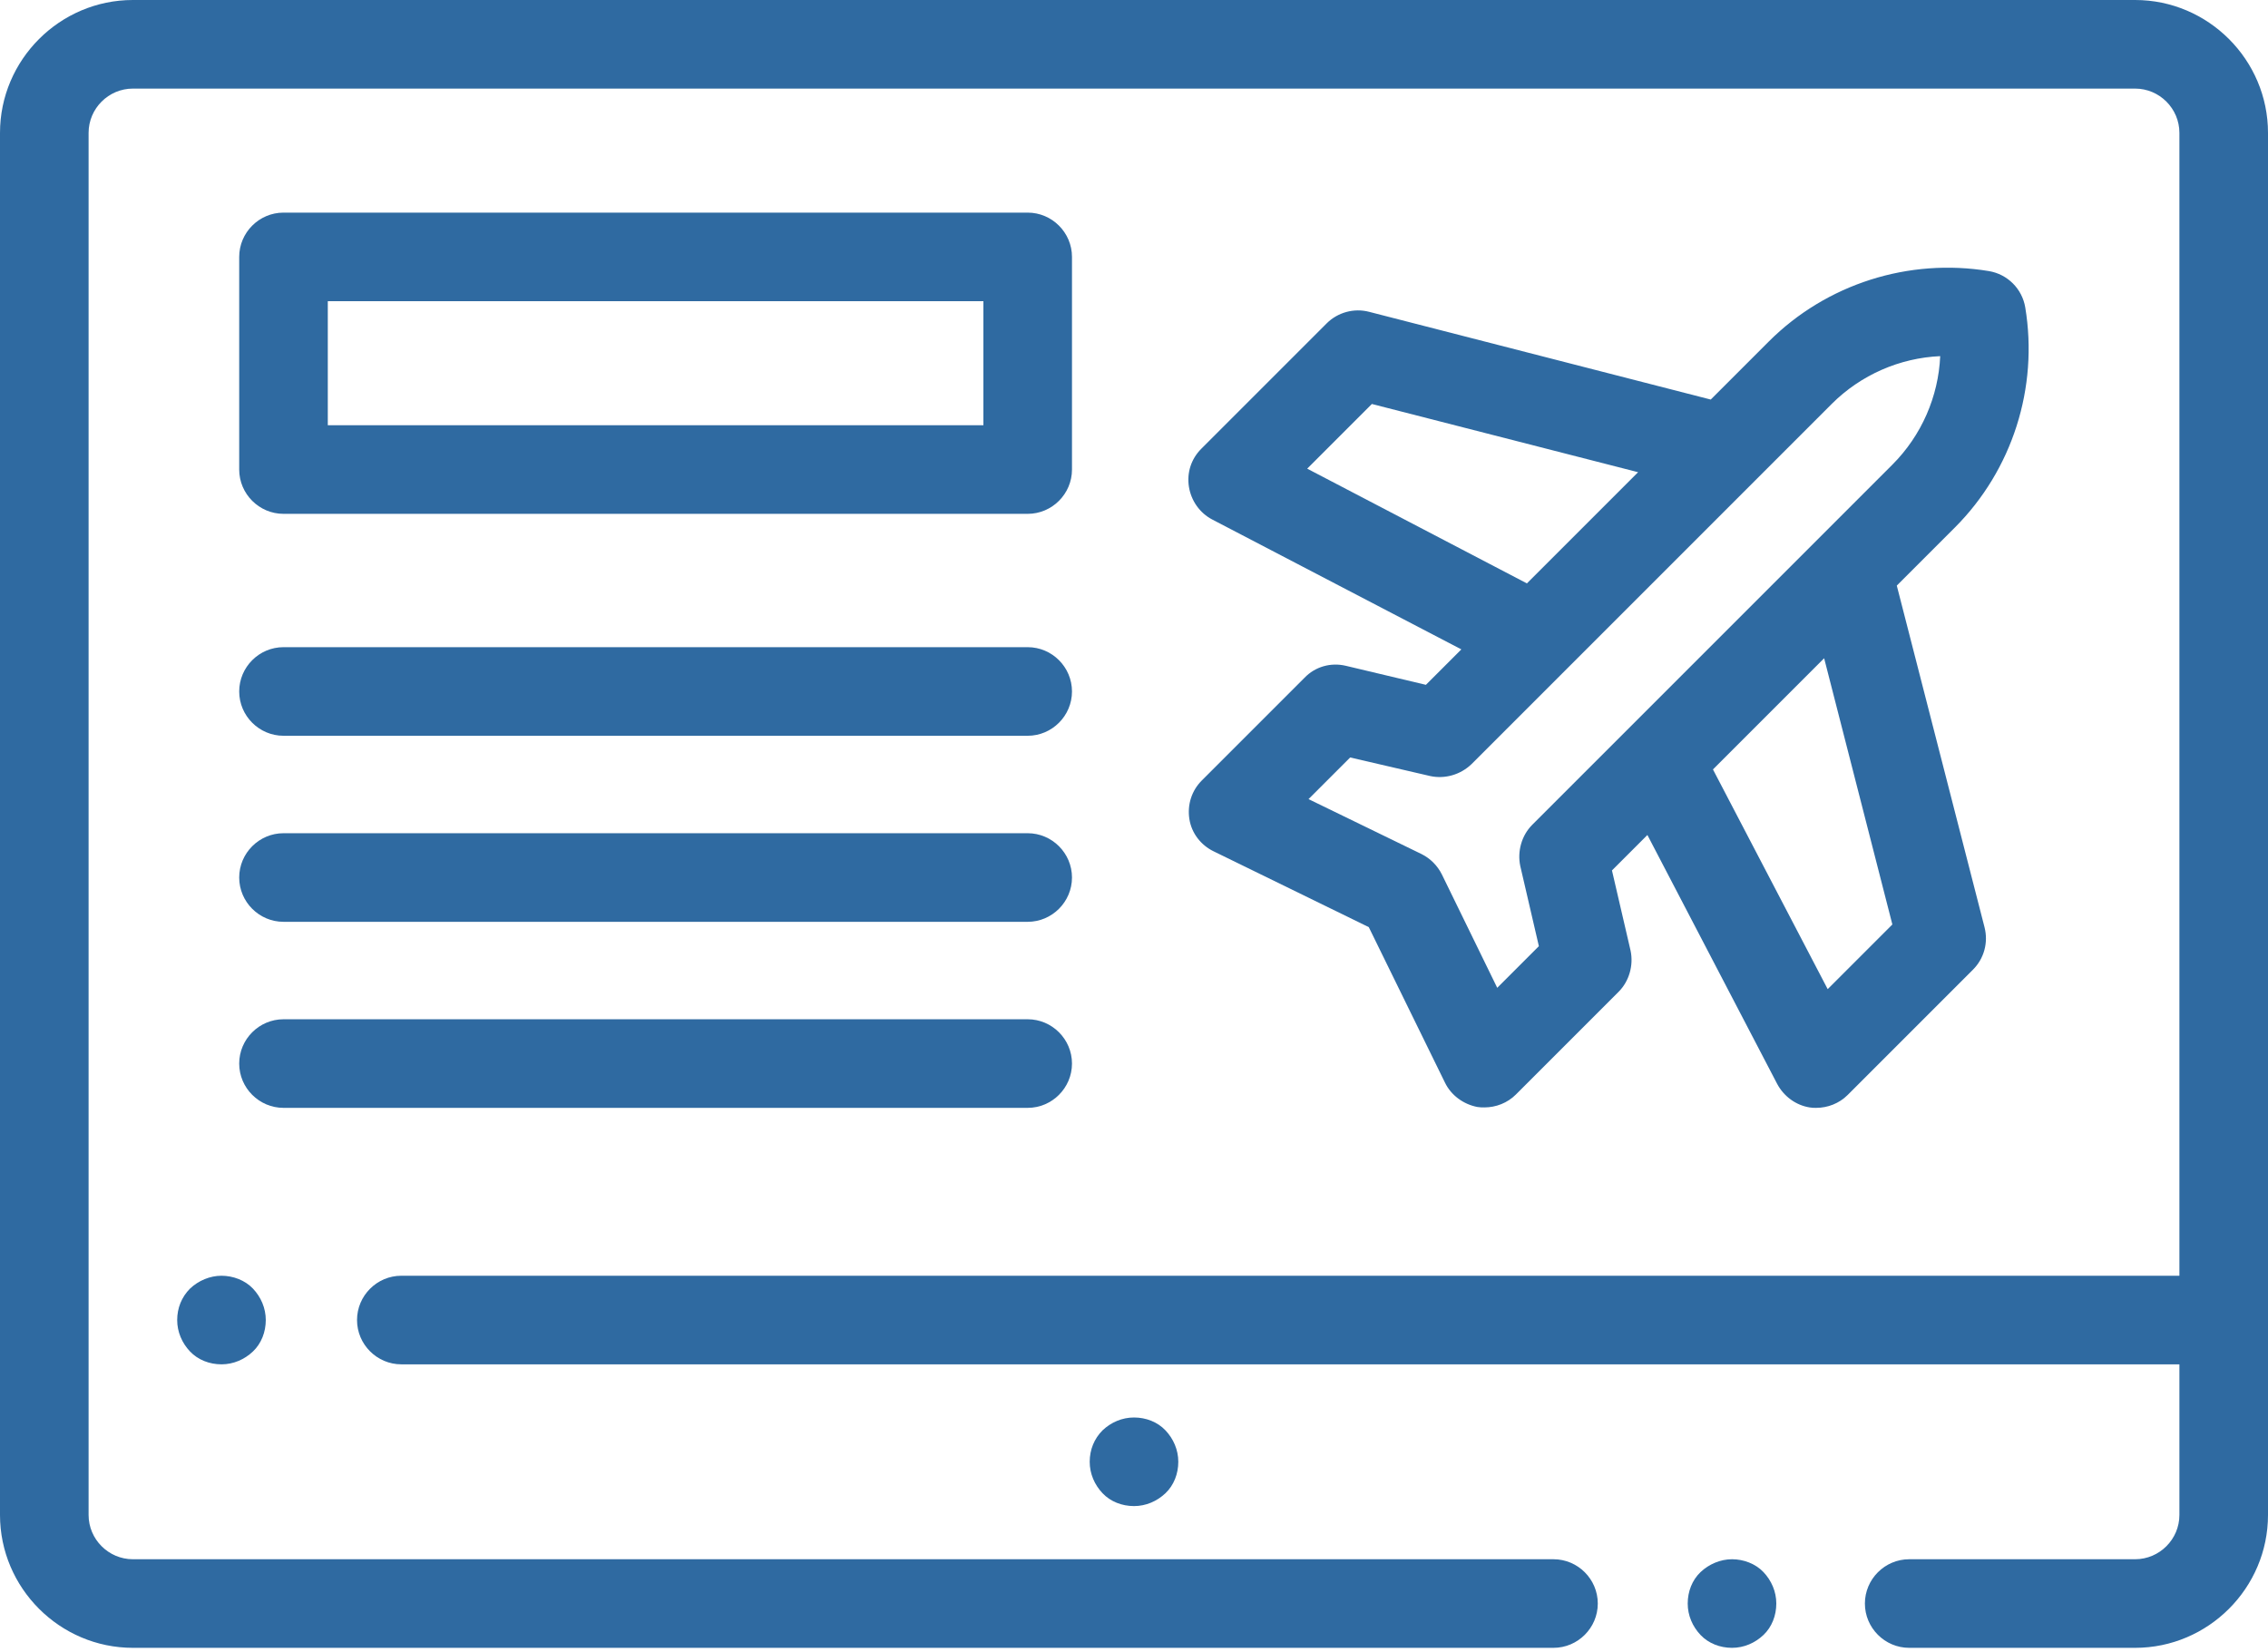
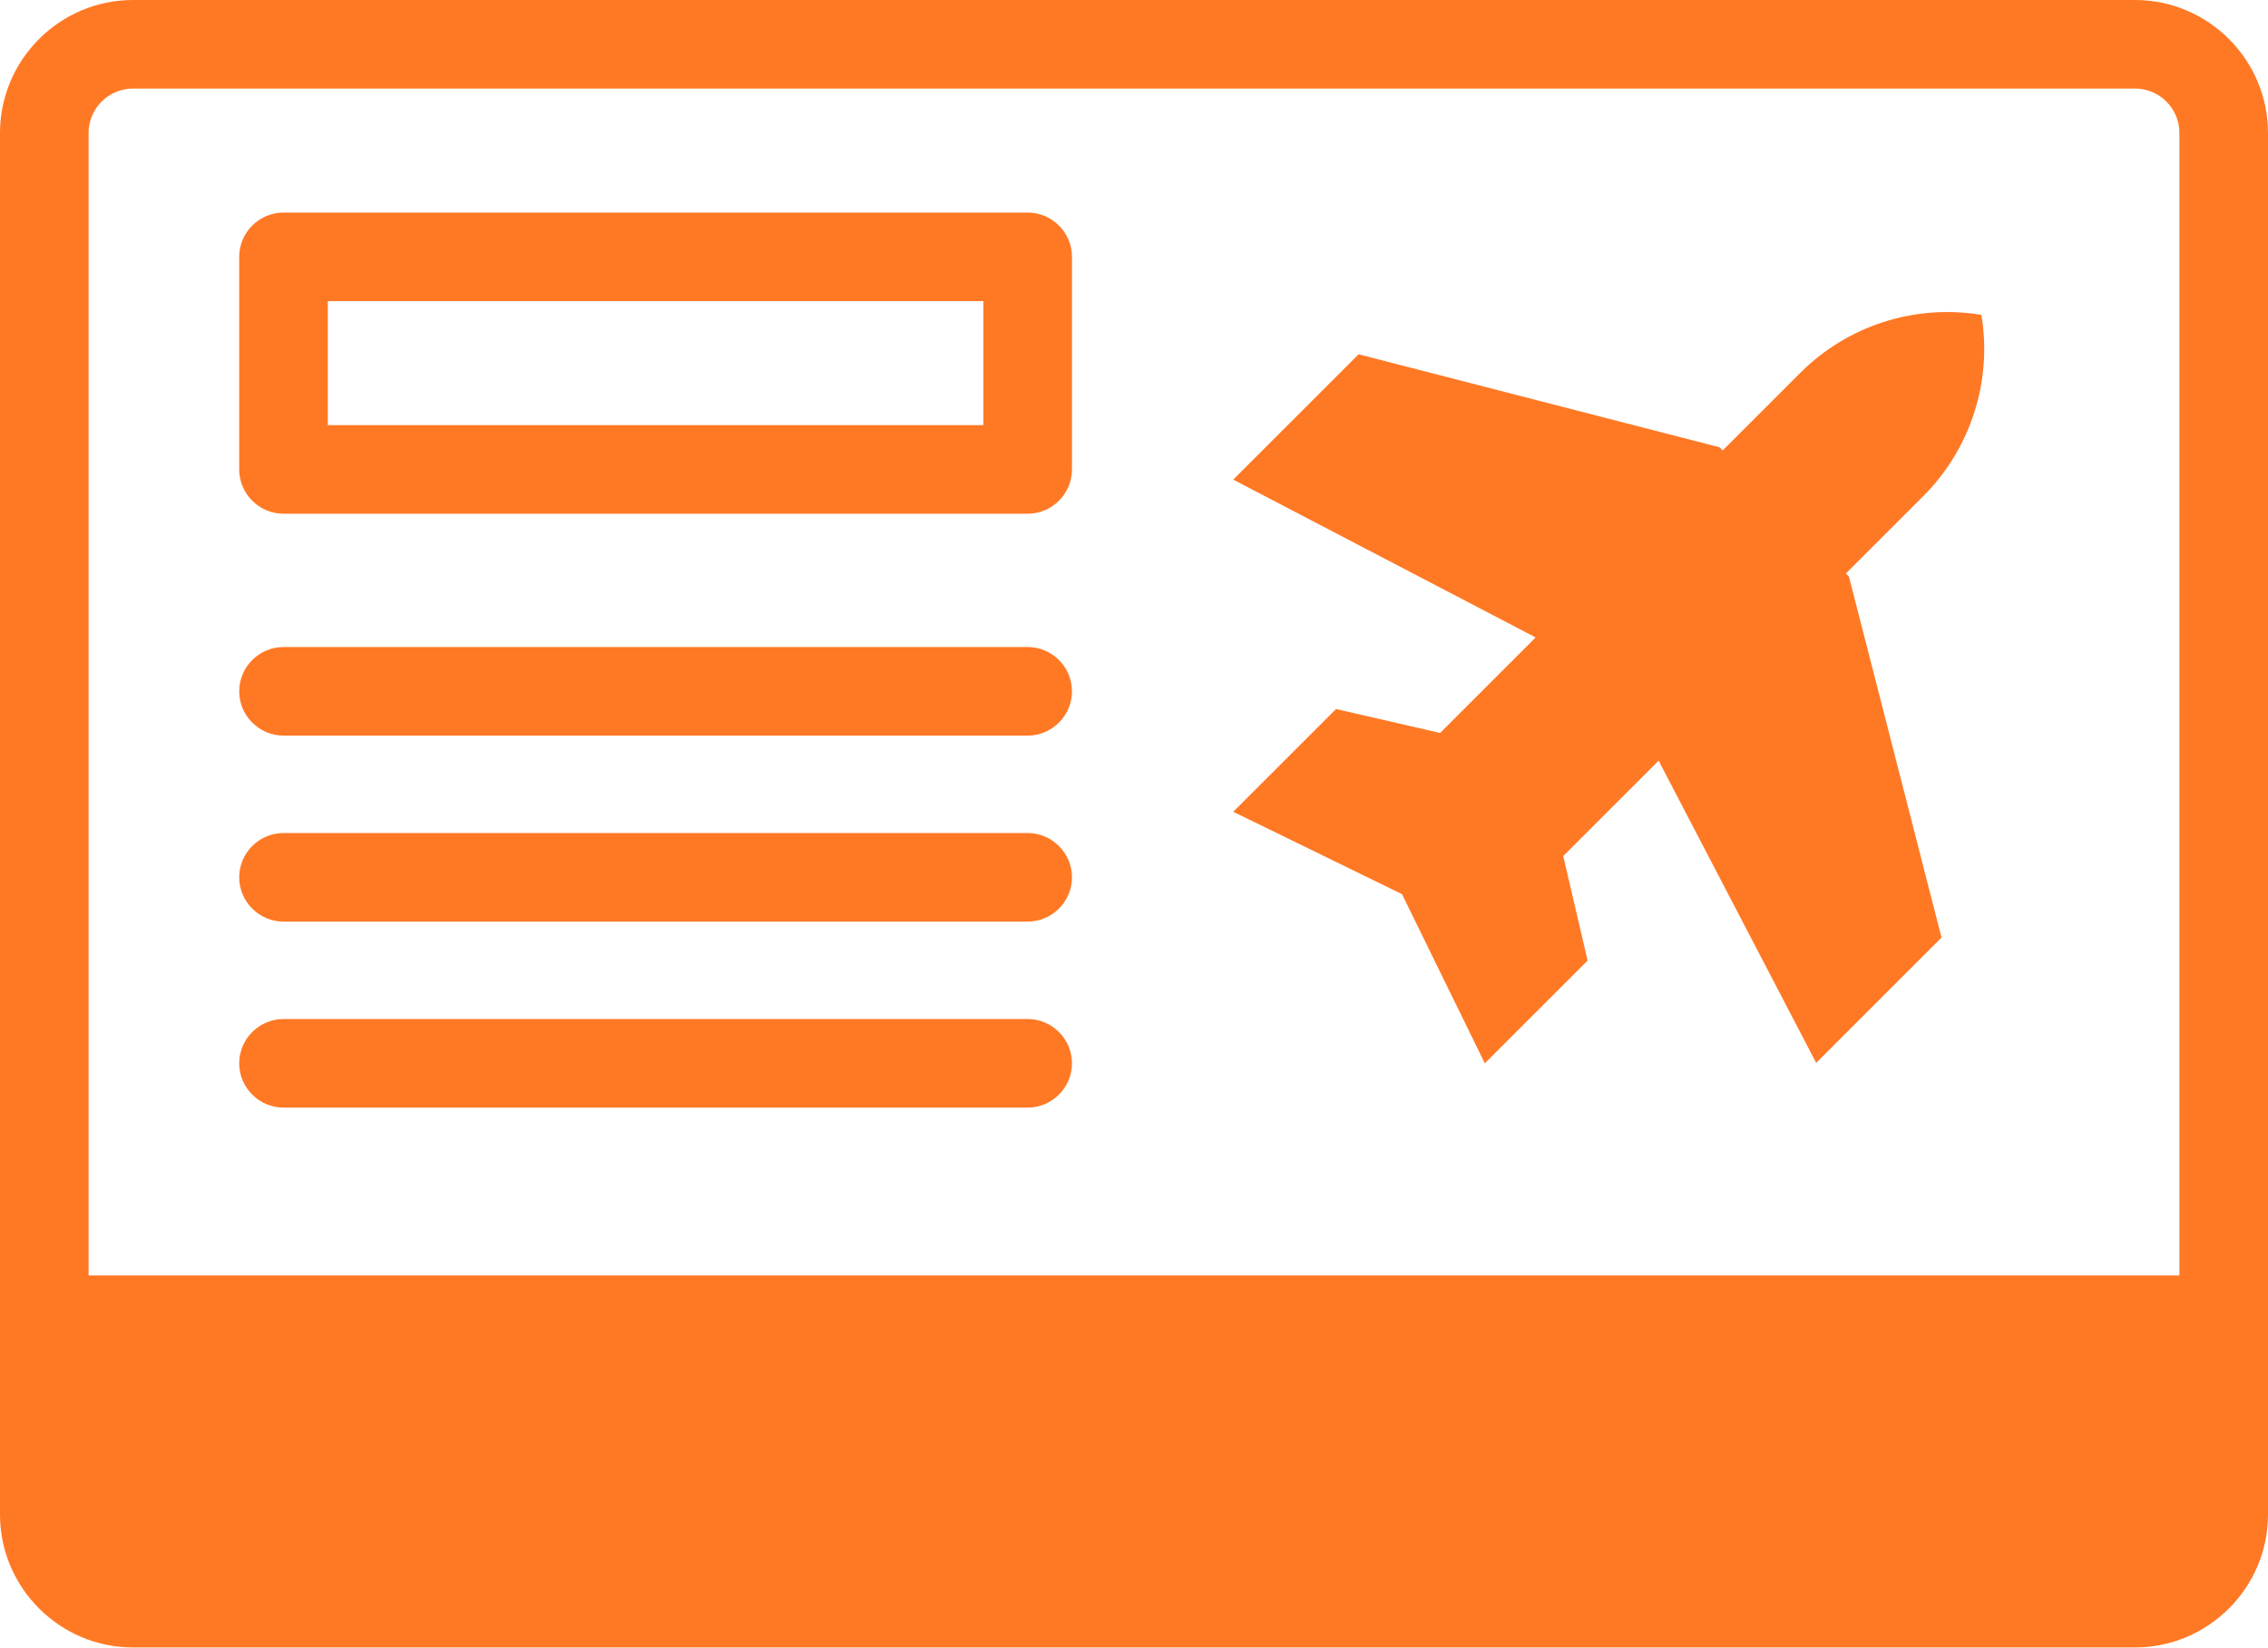
- <svg xmlns="http://www.w3.org/2000/svg" version="1.1" id="Layer_1" x="0px" y="0px" viewBox="0 0 512 372.8" style="enable-background:new 0 0 512 372.8;" xml:space="preserve">
+ <svg xmlns="http://www.w3.org/2000/svg" version="1.1" id="Layer_1" x="0px" y="0px" viewBox="0 0 512 372" style="enable-background:new 0 0 512 372;" xml:space="preserve">
  <style type="text/css">
- 	.st0{fill:#2F6AA1;}
+ 	.st0{fill:#FF7925;}
</style>
-   <g>
-     <path class="st0" d="M391,352c-2.6,0-5.2,1.1-7.1,2.9s-2.9,4.4-2.9,7.1s1.1,5.2,2.9,7.1s4.4,2.9,7.1,2.9s5.2-1.1,7.1-2.9   s2.9-4.4,2.9-7.1s-1.1-5.2-2.9-7.1S393.6,352,391,352z" />
-     <path class="st0" d="M310,372h40.7c5.5,0,10-4.5,10-10s-4.5-10-10-10H30c-5.5,0-10-4.5-10-10V30c0-5.5,4.5-10,10-10h452   c5.5,0,10,4.5,10,10v258H90.6c-5.5,0-10,4.5-10,10s4.5,10,10,10H492v34c0,5.5-4.5,10-10,10h-51c-5.5,0-10,4.5-10,10s4.5,10,10,10   h51c16.5,0,30-13.5,30-30V30c0-16.5-13.5-30-30-30H30C13.5,0,0,13.5,0,30v312c0,16.5,13.5,30,30,30h172 M222,372h68" />
-     <path class="st0" d="M248.9,322.9c-1.9,1.9-2.9,4.4-2.9,7.1s1.1,5.2,2.9,7.1s4.4,2.9,7.1,2.9s5.2-1.1,7.1-2.9s2.9-4.4,2.9-7.1   s-1.1-5.2-2.9-7.1s-4.4-2.9-7.1-2.9S250.8,321.1,248.9,322.9z" />
-     <path class="st0" d="M42.9,290.9c-1.9,1.9-2.9,4.4-2.9,7.1s1.1,5.2,2.9,7.1s4.4,2.9,7.1,2.9s5.2-1.1,7.1-2.9s2.9-4.4,2.9-7.1   s-1.1-5.2-2.9-7.1S52.6,288,50,288S44.8,289.1,42.9,290.9z" />
-     <path class="st0" d="M303.8,150.3c-3.4-0.8-6.9,0.2-9.3,2.7l-23.2,23.2c-2.3,2.3-3.3,5.5-2.8,8.7s2.6,5.9,5.5,7.3l35,17.1   l17.2,35.1c1.4,2.9,4.2,4.9,7.3,5.5c0.6,0.1,1.1,0.1,1.6,0.1c2.6,0,5.2-1,7.1-2.9l23.2-23.2c2.4-2.4,3.4-6,2.7-9.3l-4.2-18.1l8-8   l29.3,56.2c1.5,2.8,4.2,4.8,7.3,5.3c0.5,0.1,1,0.1,1.5,0.1c2.6,0,5.2-1,7.1-2.9l28.3-28.3c2.5-2.5,3.5-6.1,2.6-9.6l-19.8-77.1   l13.1-13.1c13-13,18.9-31.6,15.9-49.7c-0.7-4.2-4-7.5-8.2-8.2c-18.1-3-36.7,2.9-49.7,15.9l-13.1,13.1l-77.1-19.8   c-3.4-0.9-7.1,0.1-9.6,2.6l-28.3,28.3c-2.3,2.3-3.3,5.4-2.8,8.6c0.5,3.1,2.4,5.9,5.3,7.4l56.2,29.3l-8,8L303.8,150.3z M427.2,208.7   l-14.6,14.6l-25.9-49.6l25.1-25.1L427.2,208.7z M295.1,105.8l14.6-14.6l60.1,15.4l-25.1,25.1L295.1,105.8z M332.2,172.5l81.3-81.3   c6.6-6.6,15.4-10.4,24.5-10.8c-0.4,9.1-4.2,17.9-10.8,24.5l-59.7,59.7c0,0,0,0.1-0.1,0.1l-21.5,21.5c-2.4,2.4-3.4,6-2.7,9.3   l4.2,18.1L338,223l-12.5-25.6c-1-2-2.6-3.6-4.6-4.6l-25.5-12.4l9.4-9.4l18.1,4.2C326.2,175.9,329.7,174.9,332.2,172.5z" />
-     <path class="st0" d="M64,166.1h168c5.5,0,10-4.5,10-10s-4.5-10-10-10H64c-5.5,0-10,4.5-10,10S58.5,166.1,64,166.1z" />
-     <path class="st0" d="M64,208.1h168c5.5,0,10-4.5,10-10s-4.5-10-10-10H64c-5.5,0-10,4.5-10,10S58.5,208.1,64,208.1z" />
-     <path class="st0" d="M232,250.1c5.5,0,10-4.5,10-10s-4.5-10-10-10H64c-5.5,0-10,4.5-10,10s4.5,10,10,10H232z" />
-     <path class="st0" d="M64,116h168c5.5,0,10-4.5,10-10V58c0-5.5-4.5-10-10-10H64c-5.5,0-10,4.5-10,10v48C54,111.5,58.5,116,64,116z    M74,68h148v28H74V68z" />
-   </g>
+   <path class="st0" d="M212,362h88" />
+   <path class="st0" d="M388.2,101L306.7,80l-28.3,28.3l68.2,35.6l27.8,27.8L410,240l28.3-28.3l-20.9-81.5L388.2,101z" />
+   <path class="st0" d="M352.9,193.3l81.3-81.3c10.7-10.7,15.6-26,13.1-40.9c-15-2.5-30.2,2.4-40.9,13.1l-81.3,81.3l-23.5-5.4  l-23.2,23.2l38.1,18.6l18.7,38.2l23.2-23.2L352.9,193.3z" />
+   <path class="st0" d="M248.9,322.9c-1.9,1.9-2.9,4.4-2.9,7.1s1.1,5.2,2.9,7.1s4.4,2.9,7.1,2.9s5.2-1.1,7.1-2.9s2.9-4.4,2.9-7.1  s-1.1-5.2-2.9-7.1s-4.4-2.9-7.1-2.9S250.8,321.1,248.9,322.9z" />
+   <path class="st0" d="M64,166.1h168c5.5,0,10-4.5,10-10c0-5.5-4.5-10-10-10H64c-5.5,0-10,4.5-10,10C54,161.6,58.5,166.1,64,166.1z" />
+   <path class="st0" d="M64,208.1h168c5.5,0,10-4.5,10-10c0-5.5-4.5-10-10-10H64c-5.5,0-10,4.5-10,10C54,203.6,58.5,208.1,64,208.1z" />
+   <path class="st0" d="M232,250.1c5.5,0,10-4.5,10-10c0-5.5-4.5-10-10-10H64c-5.5,0-10,4.5-10,10c0,5.5,4.5,10,10,10H232z" />
+   <path class="st0" d="M64,116h168c5.5,0,10-4.5,10-10V58c0-5.5-4.5-10-10-10H64c-5.5,0-10,4.5-10,10v48C54,111.5,58.5,116,64,116z   M74,96V68h148v28" />
+   <path class="st0" d="M482,0H30C13.5,0,0,13.5,0,30v312c0,16.5,13.5,30,30,30h172h113.7h34.9H431h25.6H482c16.5,0,30-13.5,30-30V30  C512,13.5,498.5,0,482,0z M20,30c0-5.5,4.5-10,10-10h452c5.5,0,10,4.5,10,10v258H120H90.6H20V30z" />
</svg>
